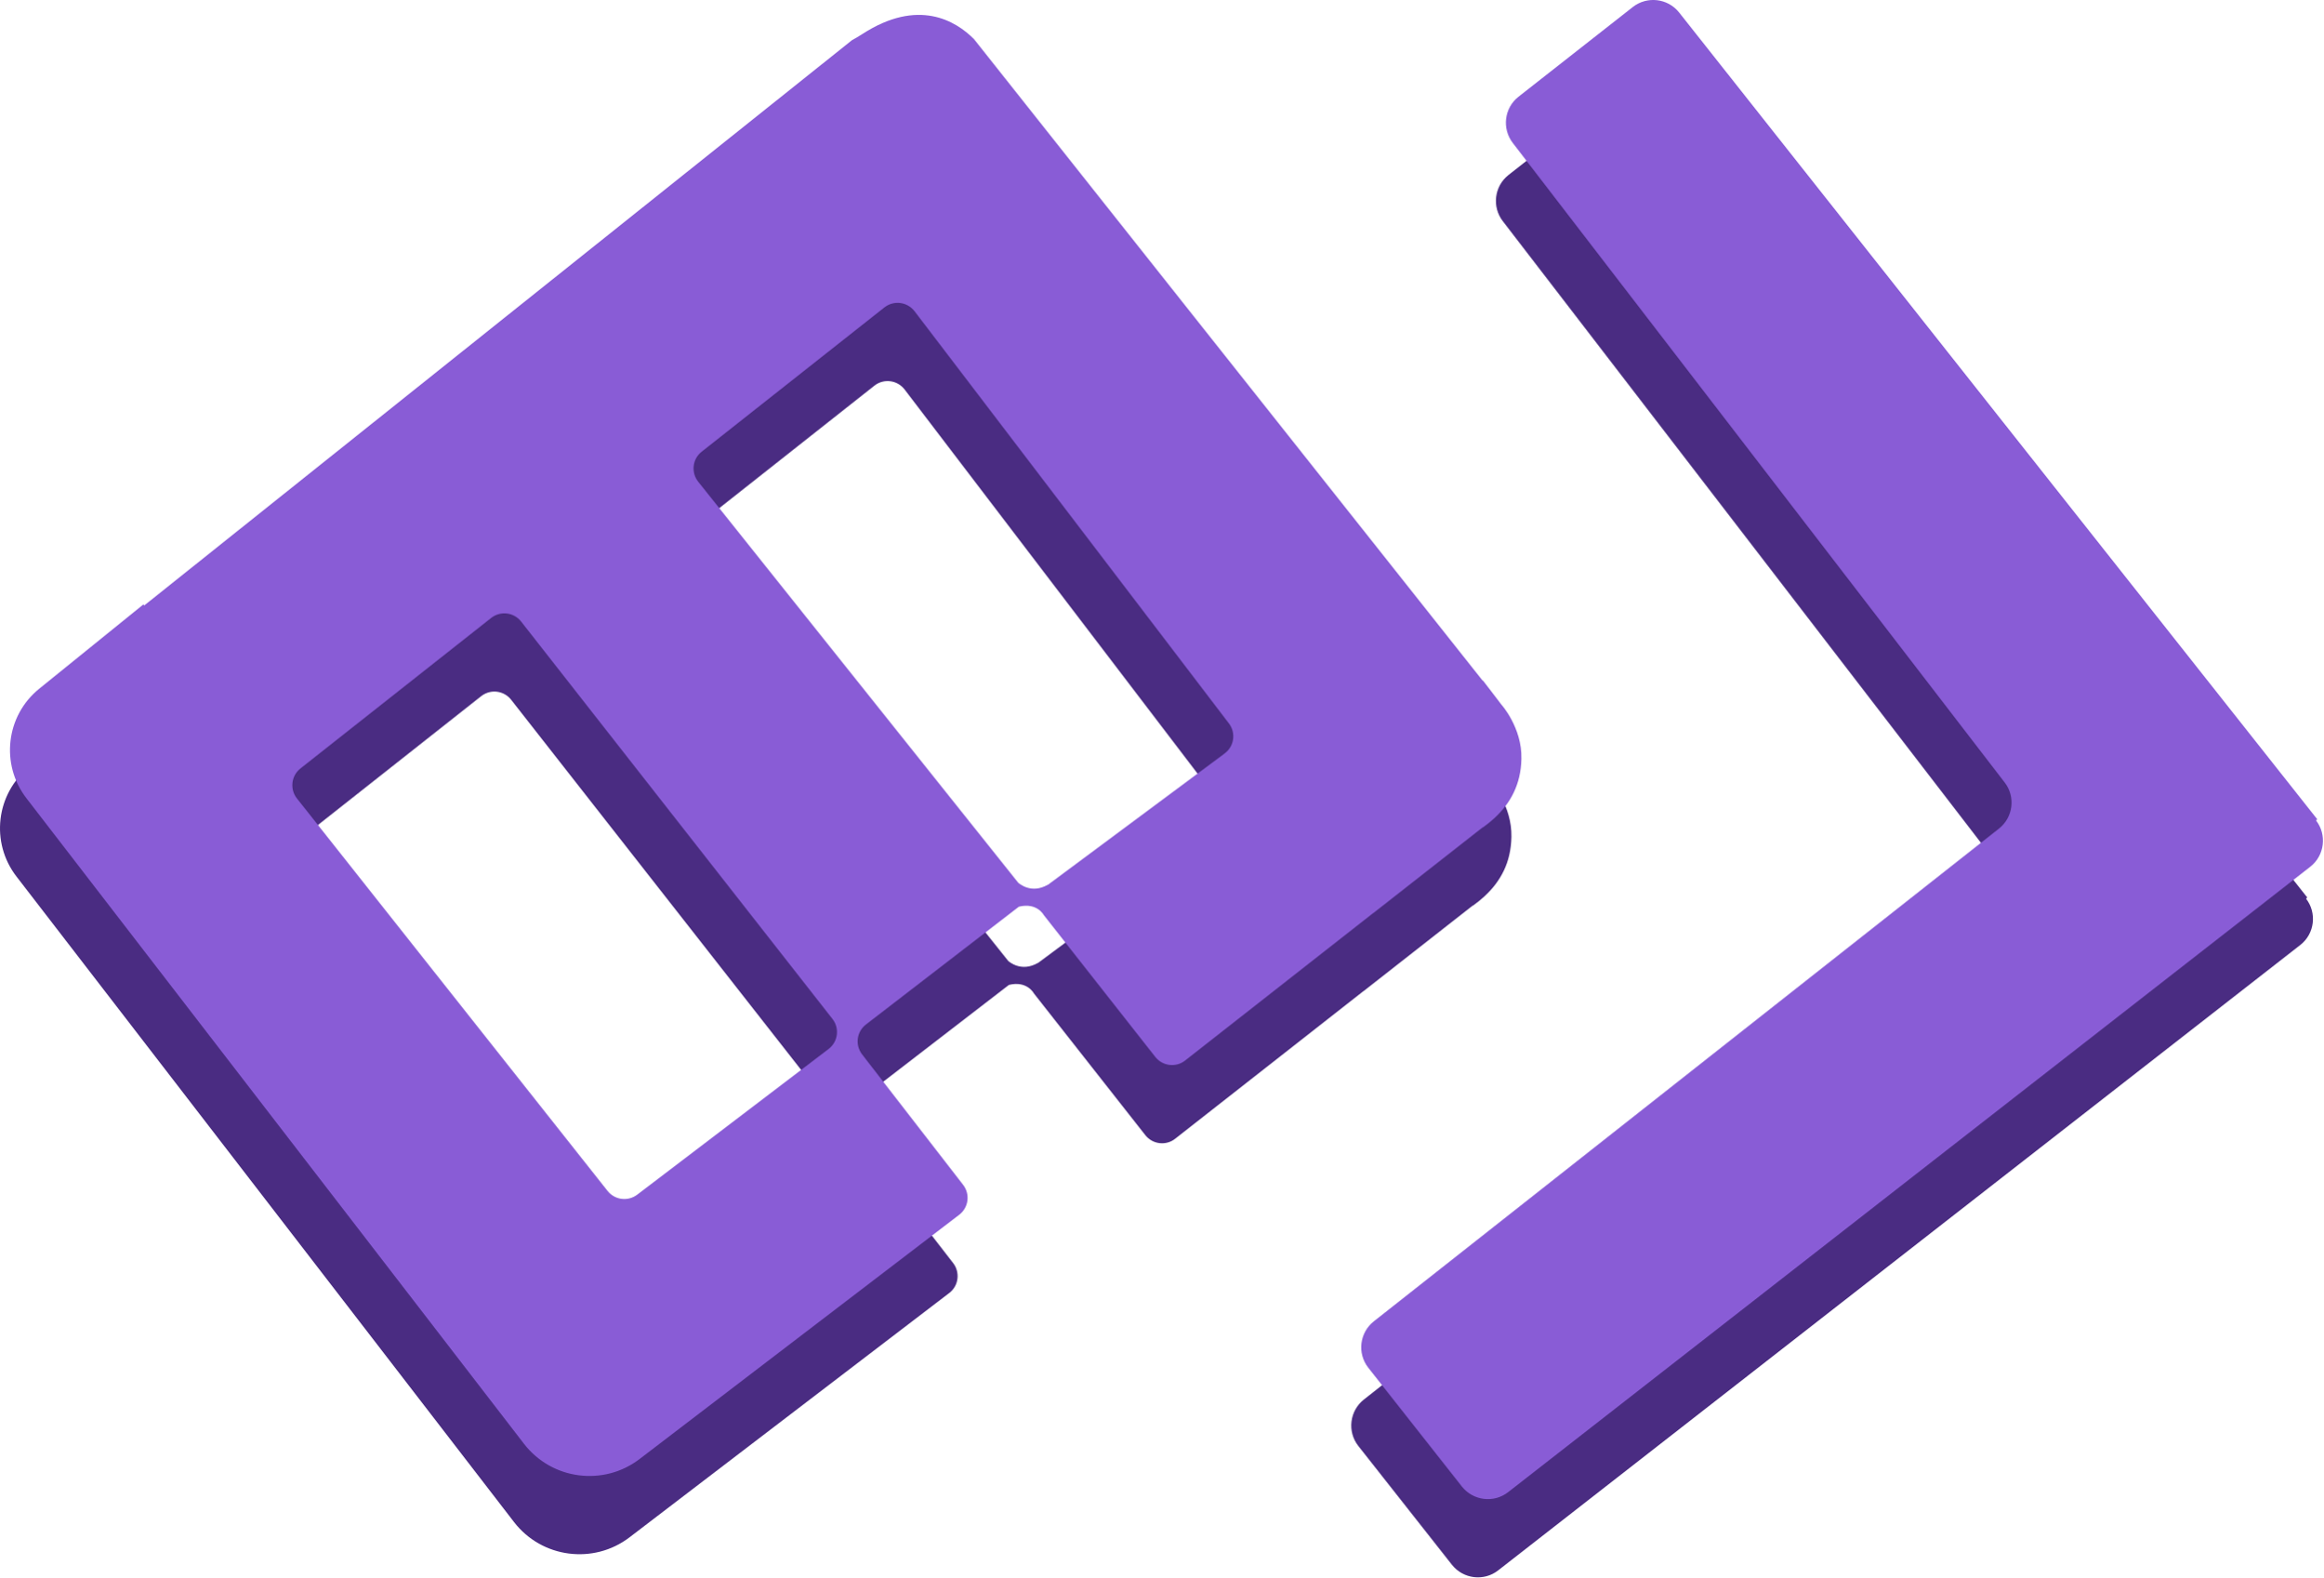
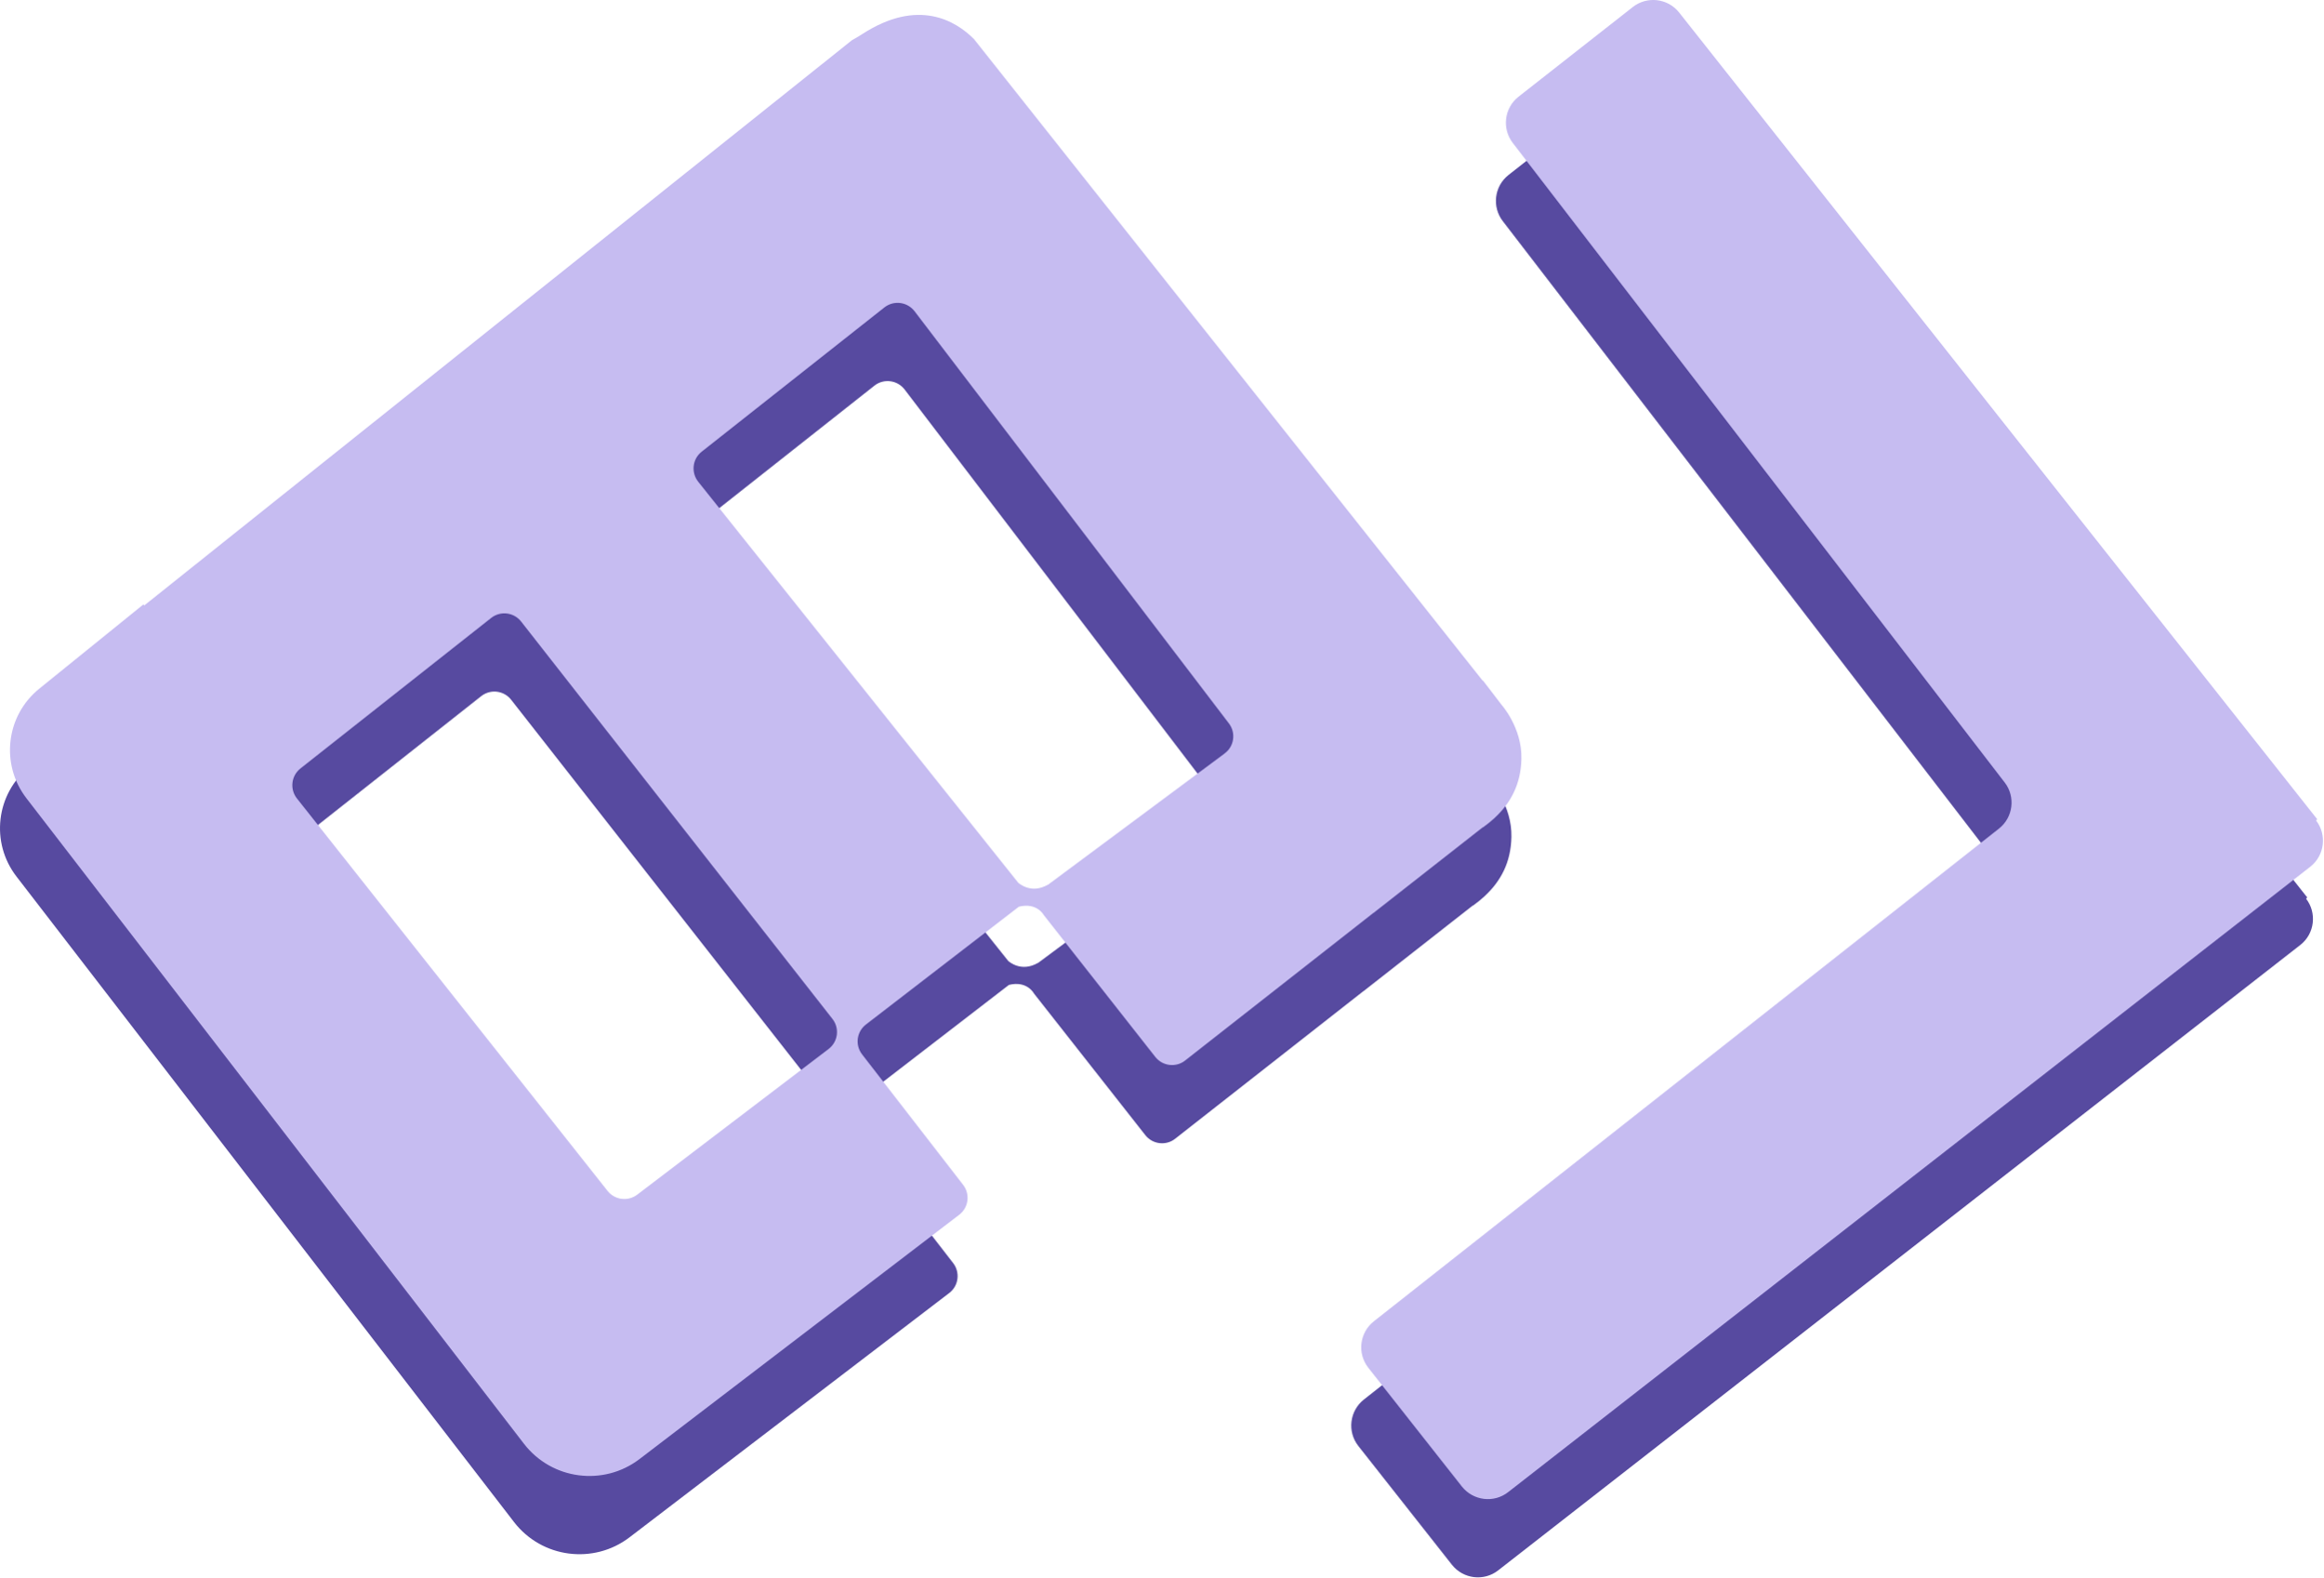
<svg xmlns="http://www.w3.org/2000/svg" id="Calque_1" data-name="Calque 1" viewBox="0 0 298.16 202.43">
  <defs />
  <g>
-     <path fill="#4A2C82" d="M295.97,115.32h0s.17-.13.17-.13L214.24,11.65c-1.45-1.83-4.11-2.15-5.95-.71l-14.67,11.51c-1.83,1.44-2.16,4.08-.74,5.93l63.14,82.08c1.42,1.84,1.09,4.48-.74,5.92l-80.23,63.23c-1.84,1.45-2.16,4.12-.71,5.96l12.01,15.24c1.45,1.83,4.1,2.16,5.94.72l102.94-80.25c1.85-1.44,2.18-4.12.73-5.97Z" />
-     <path fill="#4A2C82" d="M175.02,127.19l14.01-10.98v.03c.52-.37,1.02-.77,1.47-1.18.02-.02.04-.04.06-.06,2.05-1.9,3.36-4.3,3.43-7.58.09-4.04-2.58-6.97-2.58-6.97l-.73-.96-1.65-2.15v.07L123.73,15.06s0-.01-.01-.01c-2.33-2.34-7.15-5.28-14.31-.65-.48.31-.94.58-1.36.81L17.23,87.74l-.11-.13-13.36,10.81c-4.28,3.46-5.01,9.7-1.65,14.06l63.86,82.85c3.57,4.62,10.2,5.5,14.84,1.95l41.02-31.34c1.21-.92,1.43-2.65.5-3.85l-12.96-16.73c-.93-1.2-.71-2.92.49-3.84l19.63-15.12s0,0,0,0c2.33-.58,3.2,1.08,3.2,1.08h0s14.31,18.2,14.31,18.2c.93,1.18,2.65,1.39,3.83.46l24.16-18.94h.02ZM105.07,144.66l-24.57,18.7c-1.19.9-2.87.69-3.8-.48l-39.87-50.37c-.94-1.19-.74-2.91.45-3.85l24.48-19.32c1.19-.94,2.91-.73,3.84.46l39.96,51c.94,1.2.72,2.94-.49,3.86ZM155.91,106.73l-22.68,16.85s-.01,0-.02,0c-2.15,1.23-3.7-.17-3.8-.25l-41.08-51.47c-.94-1.19-.75-2.91.44-3.85l23.46-18.52c1.2-.94,2.94-.72,3.87.49l40.35,52.9c.92,1.21.68,2.95-.55,3.85Z" />
+     <path fill="#574aa0" d="M295.97,115.32h0s.17-.13.17-.13L214.24,11.65c-1.45-1.83-4.11-2.15-5.95-.71l-14.67,11.51c-1.83,1.44-2.16,4.08-.74,5.93l63.14,82.08c1.42,1.84,1.09,4.48-.74,5.92l-80.23,63.23c-1.84,1.45-2.16,4.12-.71,5.96l12.01,15.24c1.45,1.83,4.1,2.16,5.94.72l102.94-80.25c1.85-1.44,2.18-4.12.73-5.97Z" />
+     <path fill="#574aa0" d="M175.02,127.19l14.01-10.98v.03c.52-.37,1.02-.77,1.47-1.18.02-.02.04-.04.06-.06,2.05-1.9,3.36-4.3,3.43-7.58.09-4.04-2.58-6.97-2.58-6.97l-.73-.96-1.65-2.15v.07L123.73,15.06s0-.01-.01-.01c-2.33-2.34-7.15-5.28-14.31-.65-.48.31-.94.58-1.36.81L17.23,87.74l-.11-.13-13.36,10.81c-4.28,3.46-5.01,9.7-1.65,14.06l63.86,82.85c3.57,4.62,10.2,5.5,14.84,1.95l41.02-31.34c1.21-.92,1.43-2.65.5-3.85l-12.96-16.73c-.93-1.2-.71-2.92.49-3.84l19.63-15.12s0,0,0,0c2.33-.58,3.2,1.08,3.2,1.08h0s14.31,18.2,14.31,18.2c.93,1.18,2.65,1.39,3.83.46l24.16-18.94h.02ZM105.07,144.66l-24.57,18.7c-1.19.9-2.87.69-3.8-.48l-39.87-50.37c-.94-1.19-.74-2.91.45-3.85l24.48-19.32c1.19-.94,2.91-.73,3.84.46l39.96,51c.94,1.2.72,2.94-.49,3.86ZM155.91,106.73l-22.68,16.85s-.01,0-.02,0c-2.15,1.23-3.7-.17-3.8-.25l-41.08-51.47c-.94-1.19-.75-2.91.44-3.85l23.46-18.52c1.2-.94,2.94-.72,3.87.49l40.35,52.9c.92,1.21.68,2.95-.55,3.85Z" />
  </g>
  <g>
-     <path fill="#895CD6" d="M297.25,105.28h0s.17-.13.17-.13L215.52,1.61c-1.45-1.83-4.11-2.15-5.95-.71l-14.67,11.51c-1.83,1.44-2.16,4.08-.74,5.93l63.14,82.08c1.42,1.84,1.09,4.48-.74,5.92l-80.23,63.23c-1.84,1.45-2.16,4.12-.71,5.96l12.01,15.24c1.45,1.83,4.1,2.16,5.94.72l102.94-80.25c1.85-1.44,2.18-4.12.73-5.97Z" />
-     <path fill="#895CD6" d="M176.3,117.15l14.01-10.98v.03c.52-.37,1.02-.77,1.47-1.18.02-.02.04-.04.06-.06,2.05-1.9,3.36-4.3,3.43-7.58.09-4.04-2.58-6.97-2.58-6.97l-.73-.96-1.65-2.15v.07L125.01,5.02s0-.01-.01-.01c-2.33-2.34-7.15-5.28-14.31-.65-.48.31-.94.58-1.36.81L18.51,77.7l-.11-.13-13.36,10.81c-4.28,3.46-5.01,9.7-1.65,14.06l63.86,82.85c3.57,4.62,10.2,5.5,14.84,1.95l41.02-31.34c1.21-.92,1.43-2.65.5-3.85l-12.96-16.73c-.93-1.2-.71-2.92.49-3.84l19.63-15.12s0,0,0,0c2.33-.58,3.2,1.08,3.2,1.08h0s14.31,18.2,14.31,18.2c.93,1.18,2.65,1.39,3.83.46l24.16-18.94h.02ZM106.35,134.62l-24.57,18.7c-1.19.9-2.87.69-3.8-.48l-39.87-50.37c-.94-1.19-.74-2.91.45-3.85l24.48-19.32c1.19-.94,2.91-.73,3.84.46l39.96,51c.94,1.2.72,2.94-.49,3.86ZM157.19,96.69l-22.68,16.85s-.01,0-.02,0c-2.15,1.23-3.7-.17-3.8-.25l-41.08-51.47c-.94-1.19-.75-2.91.44-3.85l23.46-18.52c1.2-.94,2.94-.72,3.87.49l40.35,52.9c.92,1.21.68,2.95-.55,3.85Z" />
+     <path fill="#c6bcf1" d="M297.25,105.28h0s.17-.13.17-.13L215.52,1.61c-1.45-1.83-4.11-2.15-5.95-.71l-14.67,11.51c-1.83,1.44-2.16,4.08-.74,5.93l63.14,82.08c1.42,1.84,1.09,4.48-.74,5.92l-80.23,63.23c-1.84,1.45-2.16,4.12-.71,5.96l12.01,15.24c1.45,1.83,4.1,2.16,5.94.72l102.94-80.25c1.85-1.44,2.18-4.12.73-5.97Z" />
+     <path fill="#c6bcf1" d="M176.3,117.15l14.01-10.98v.03c.52-.37,1.02-.77,1.47-1.18.02-.02.04-.04.06-.06,2.05-1.9,3.36-4.3,3.43-7.58.09-4.04-2.58-6.97-2.58-6.97l-.73-.96-1.65-2.15v.07L125.01,5.02s0-.01-.01-.01c-2.33-2.34-7.15-5.28-14.31-.65-.48.31-.94.58-1.36.81L18.51,77.7l-.11-.13-13.36,10.81c-4.28,3.46-5.01,9.7-1.65,14.06l63.86,82.85c3.57,4.62,10.2,5.5,14.84,1.95l41.02-31.34c1.21-.92,1.43-2.65.5-3.85l-12.96-16.73c-.93-1.2-.71-2.92.49-3.84l19.63-15.12s0,0,0,0c2.33-.58,3.2,1.08,3.2,1.08h0s14.31,18.2,14.31,18.2c.93,1.18,2.65,1.39,3.83.46l24.16-18.94h.02ZM106.35,134.62l-24.57,18.7c-1.19.9-2.87.69-3.8-.48l-39.87-50.37c-.94-1.19-.74-2.91.45-3.85l24.48-19.32c1.19-.94,2.91-.73,3.84.46l39.96,51c.94,1.2.72,2.94-.49,3.86ZM157.19,96.69l-22.68,16.85s-.01,0-.02,0c-2.15,1.23-3.7-.17-3.8-.25l-41.08-51.47c-.94-1.19-.75-2.91.44-3.85l23.46-18.52c1.2-.94,2.94-.72,3.87.49l40.35,52.9c.92,1.21.68,2.95-.55,3.85Z" />
  </g>
</svg>
